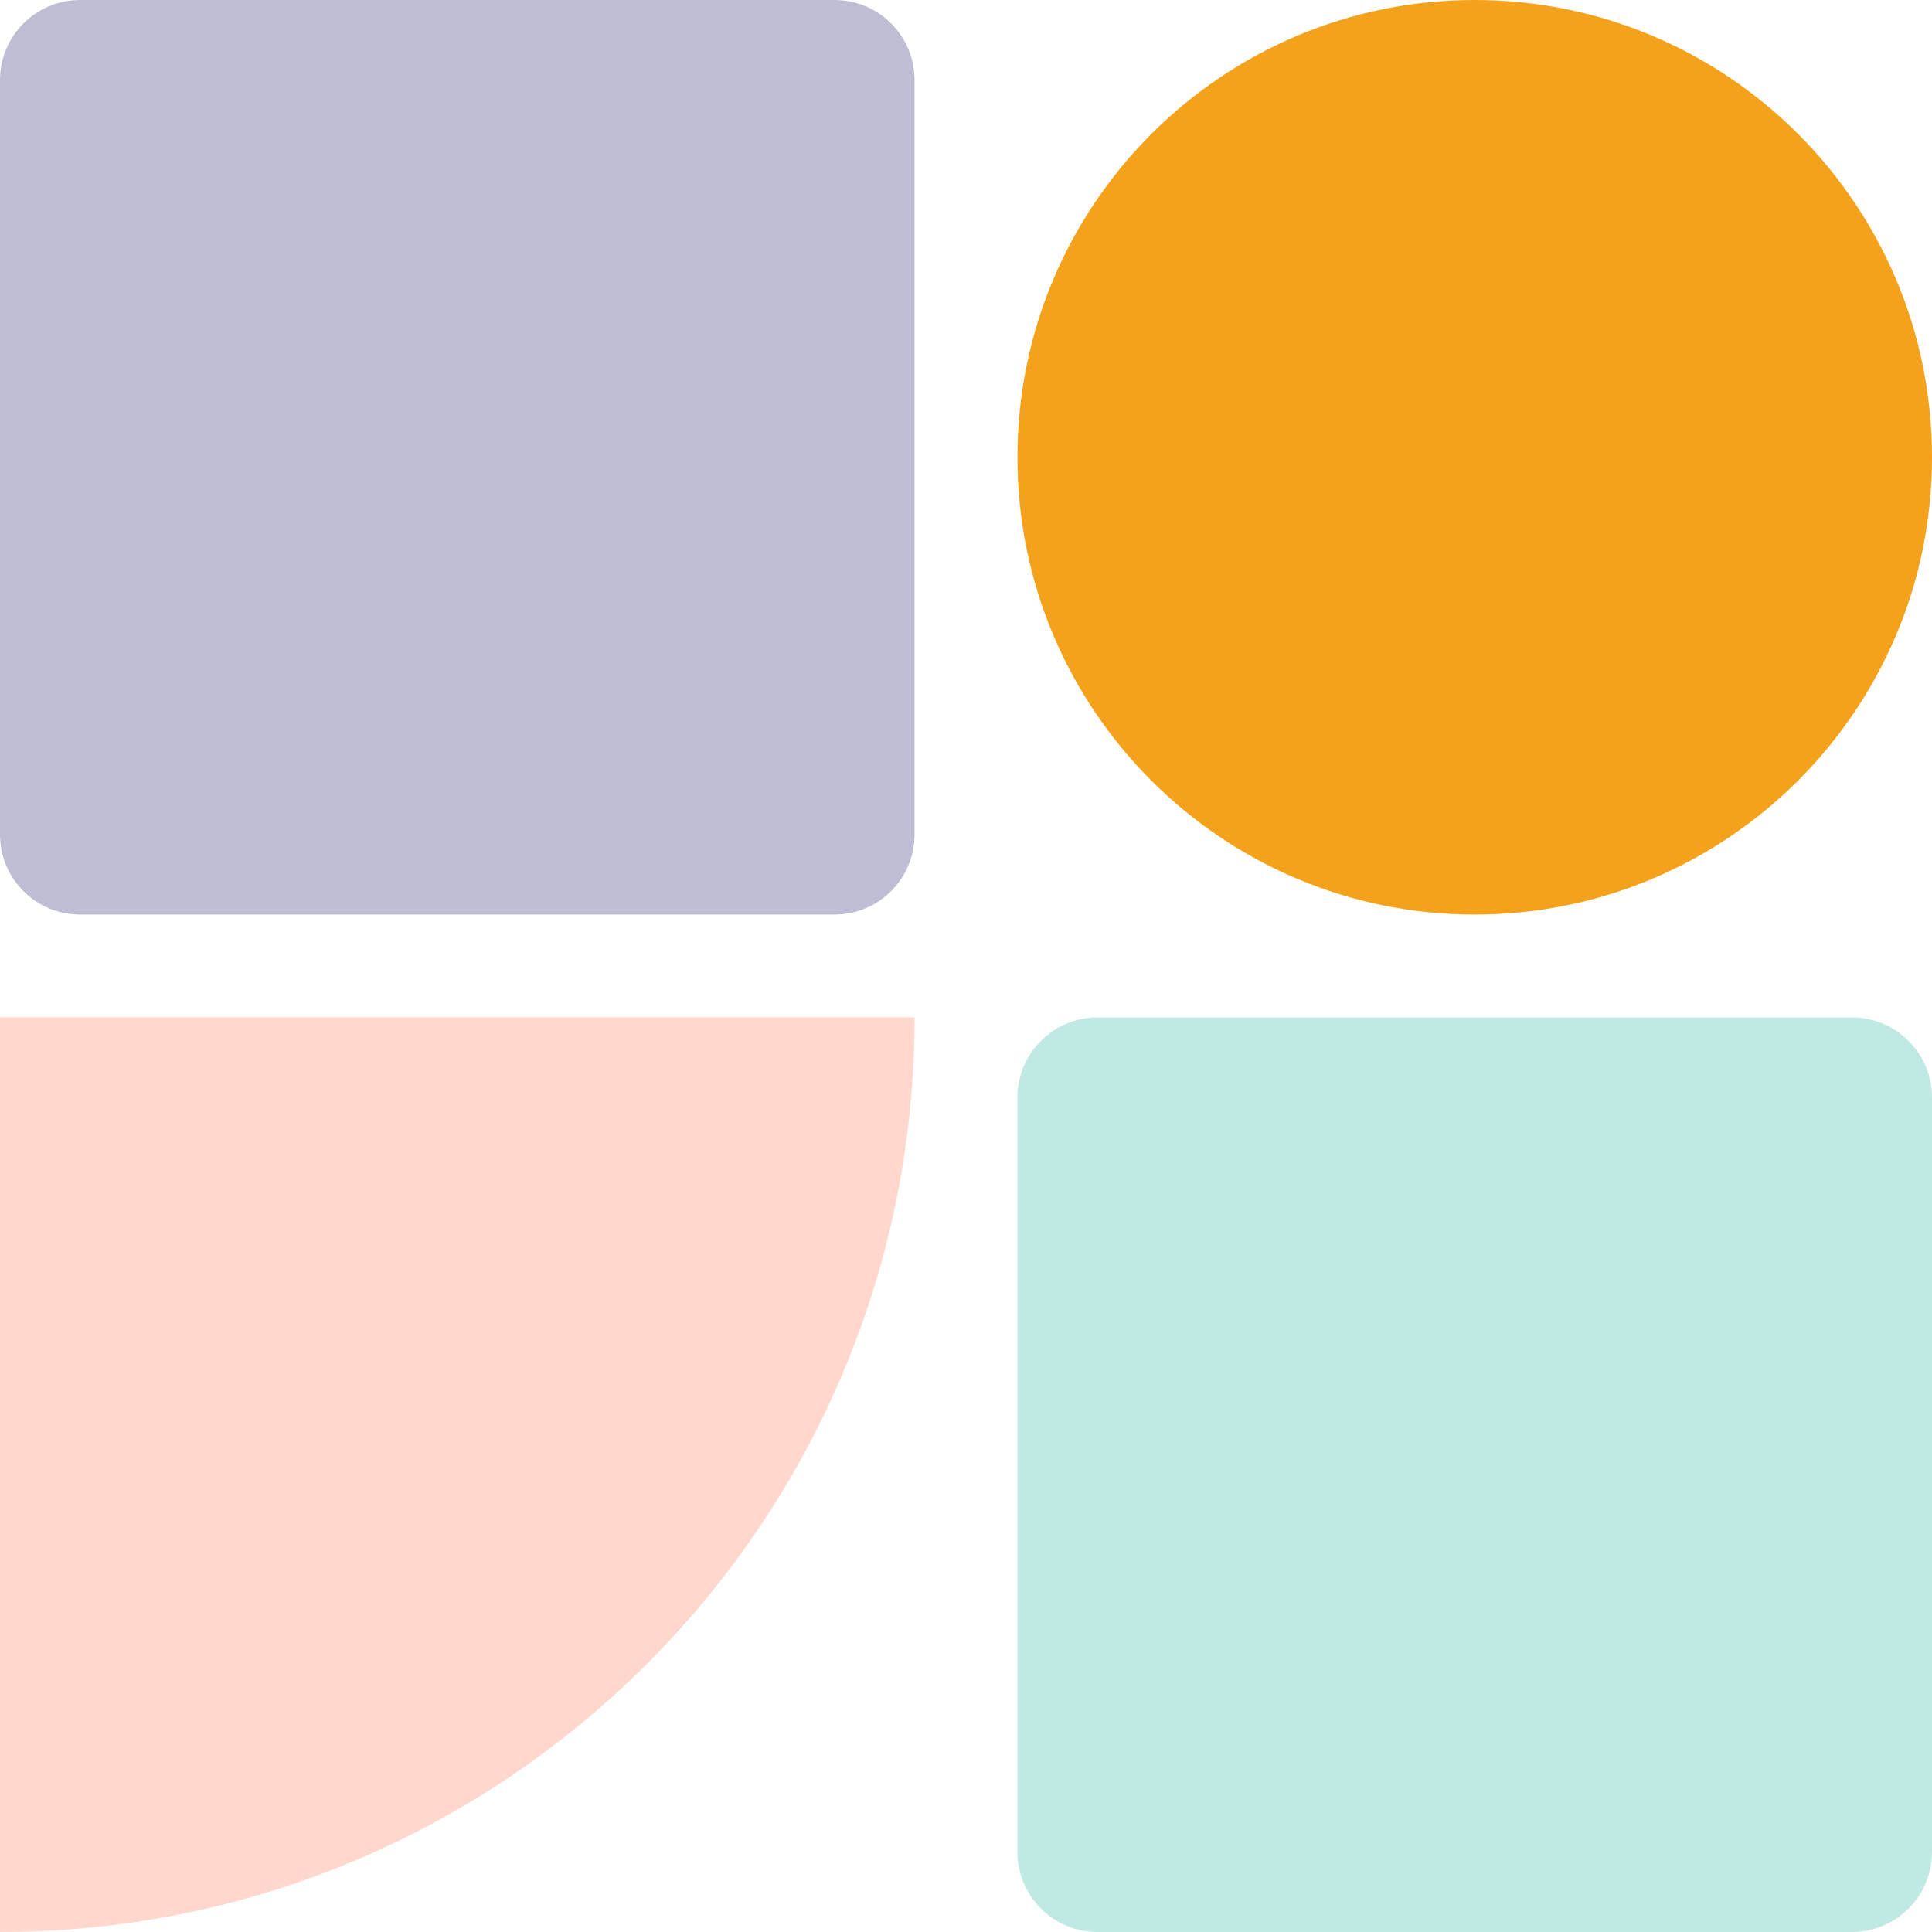
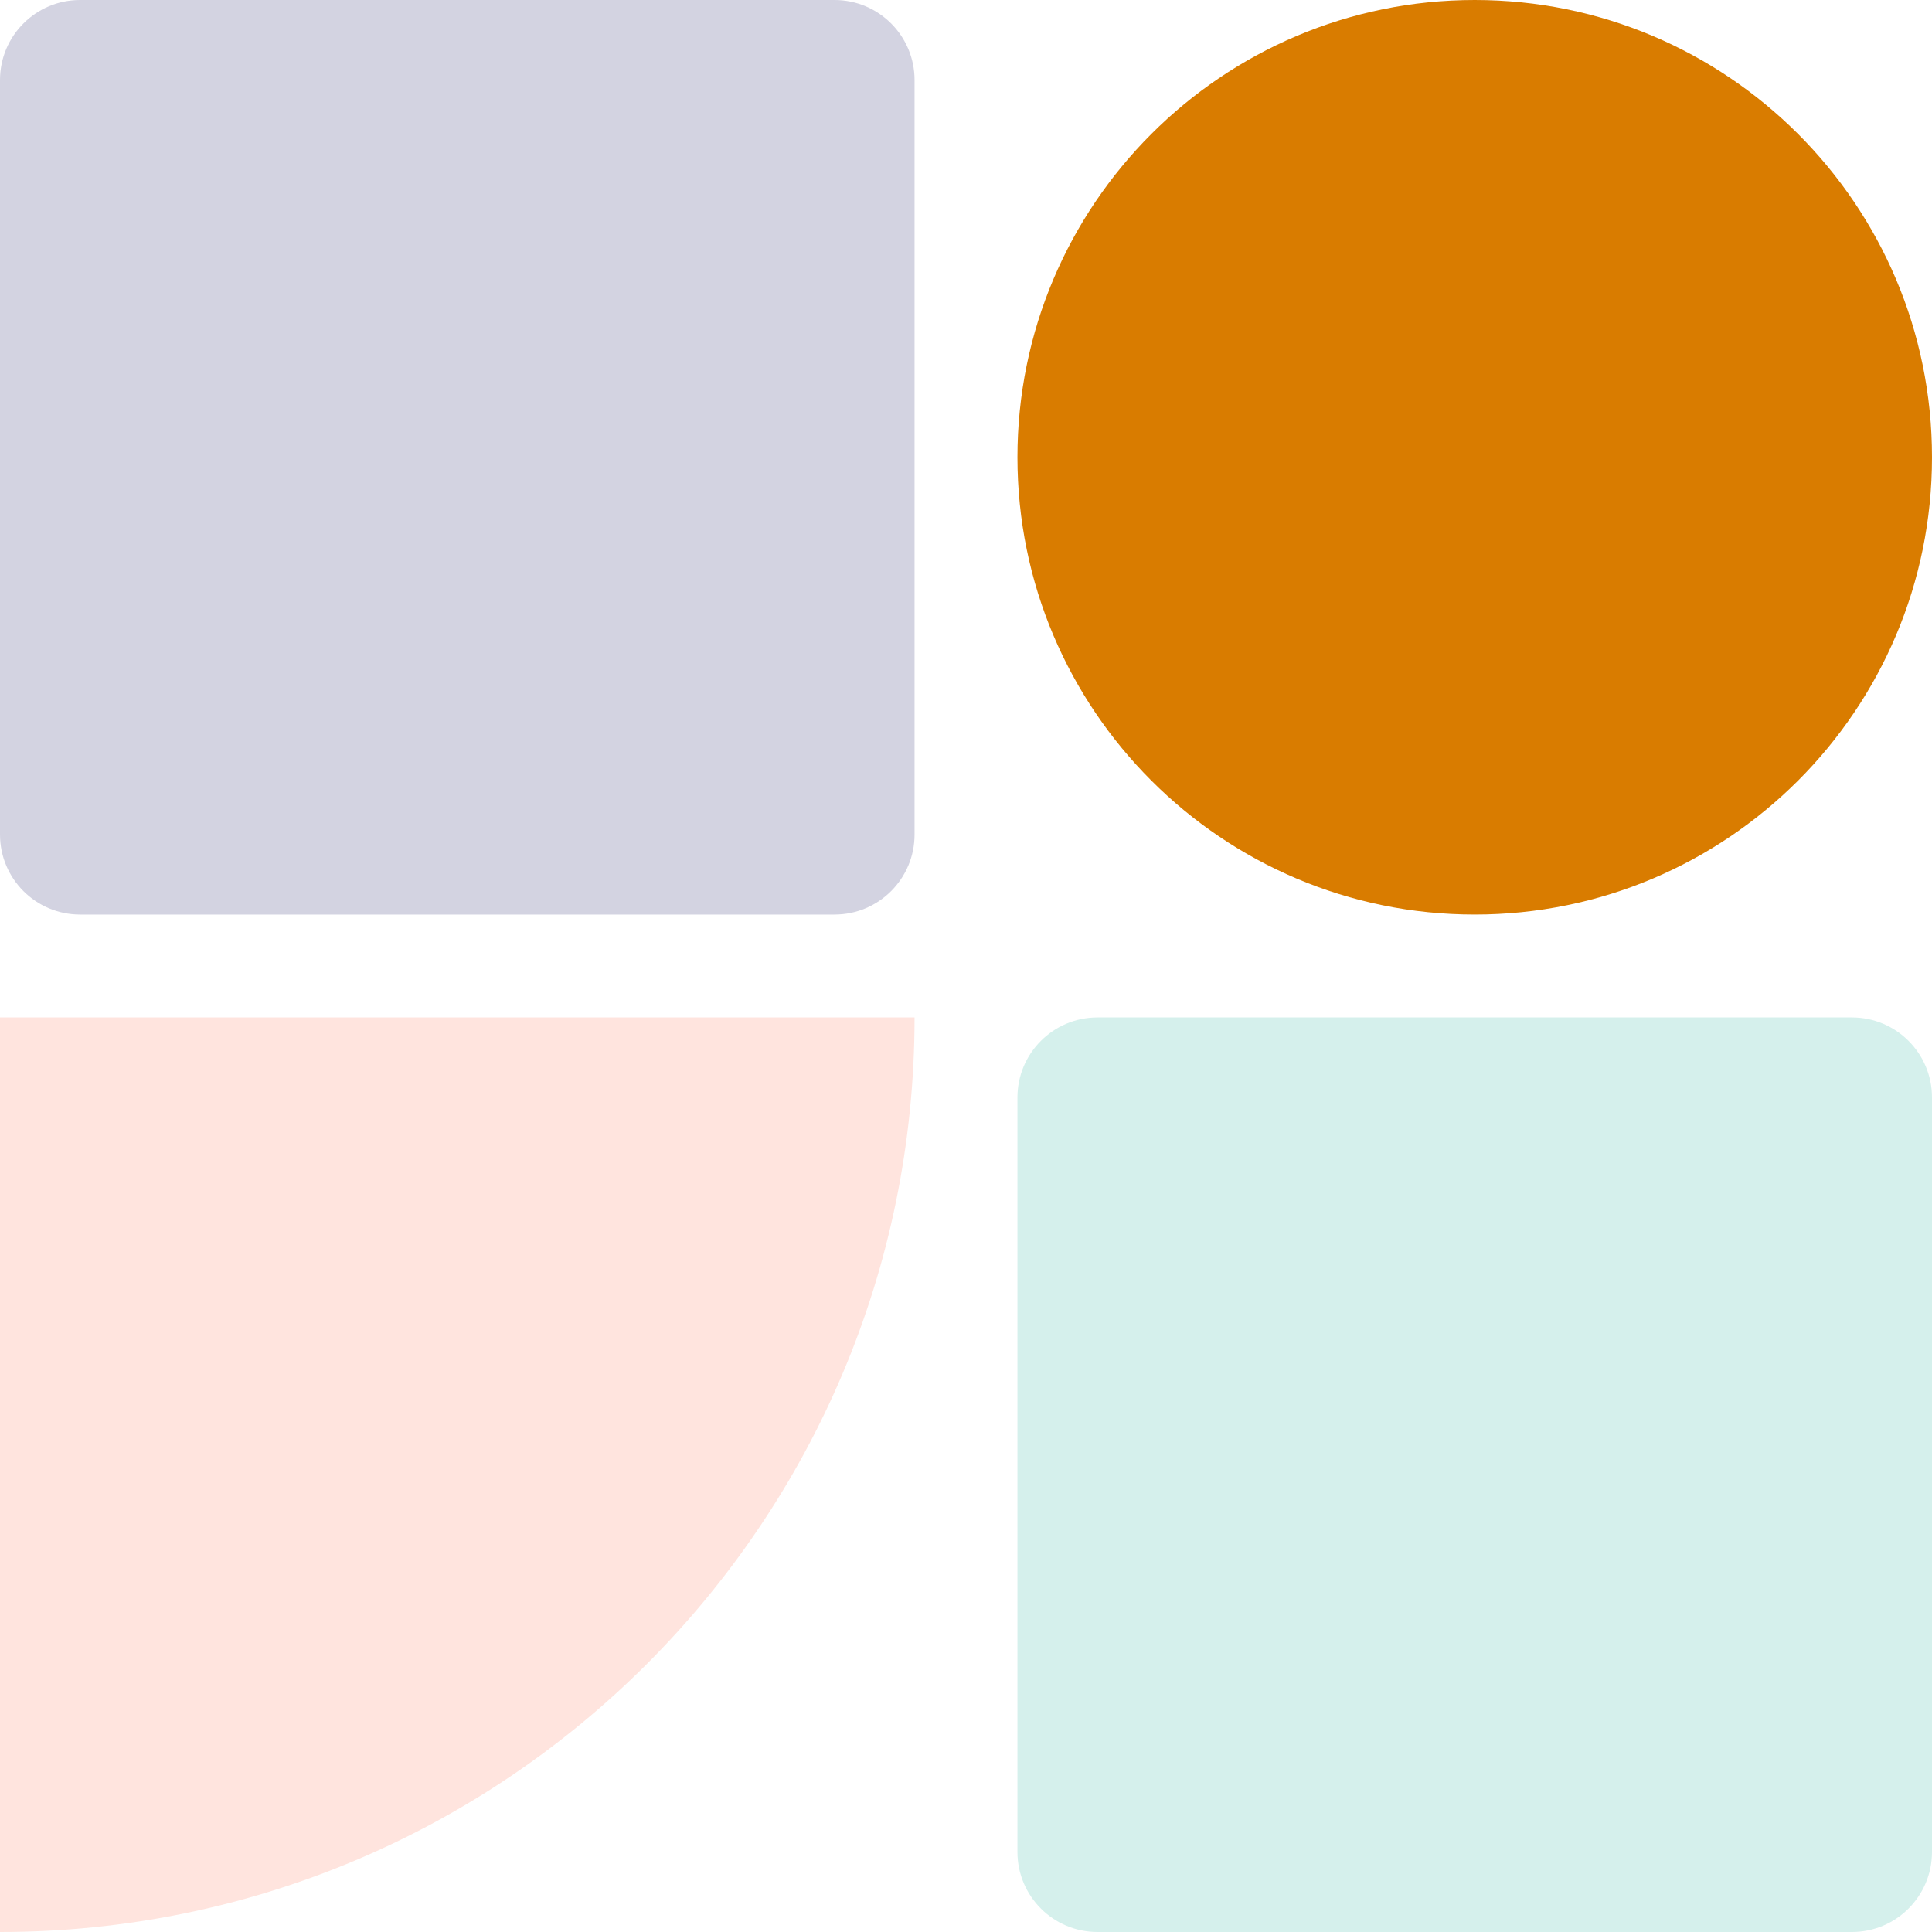
<svg xmlns="http://www.w3.org/2000/svg" viewBox="208 208 676 676">
-   <rect x="208" y="208" width="320" height="320" rx="28" fill="#BDBDD3" />
-   <circle cx="724.0" cy="368.0" r="160.0" fill="#F4A21B" />
-   <path d="M208 564H528A320 320 0 0 1 208 884Z" fill="#FFD7CD" />
-   <rect x="564" y="564" width="320" height="320" rx="28" fill="#BFE9E2" />
+   <rect x="208" y="208" width="320" height="320" rx="28" fill="#D3D3E1" />
+   <circle cx="724.0" cy="368.0" r="160.0" fill="#D97C00" />
+   <path d="M208 564H528A320 320 0 0 1 208 884Z" fill="#FFE4DE" />
+   <rect x="564" y="564" width="320" height="320" rx="28" fill="#D5F0EC" />
</svg>
